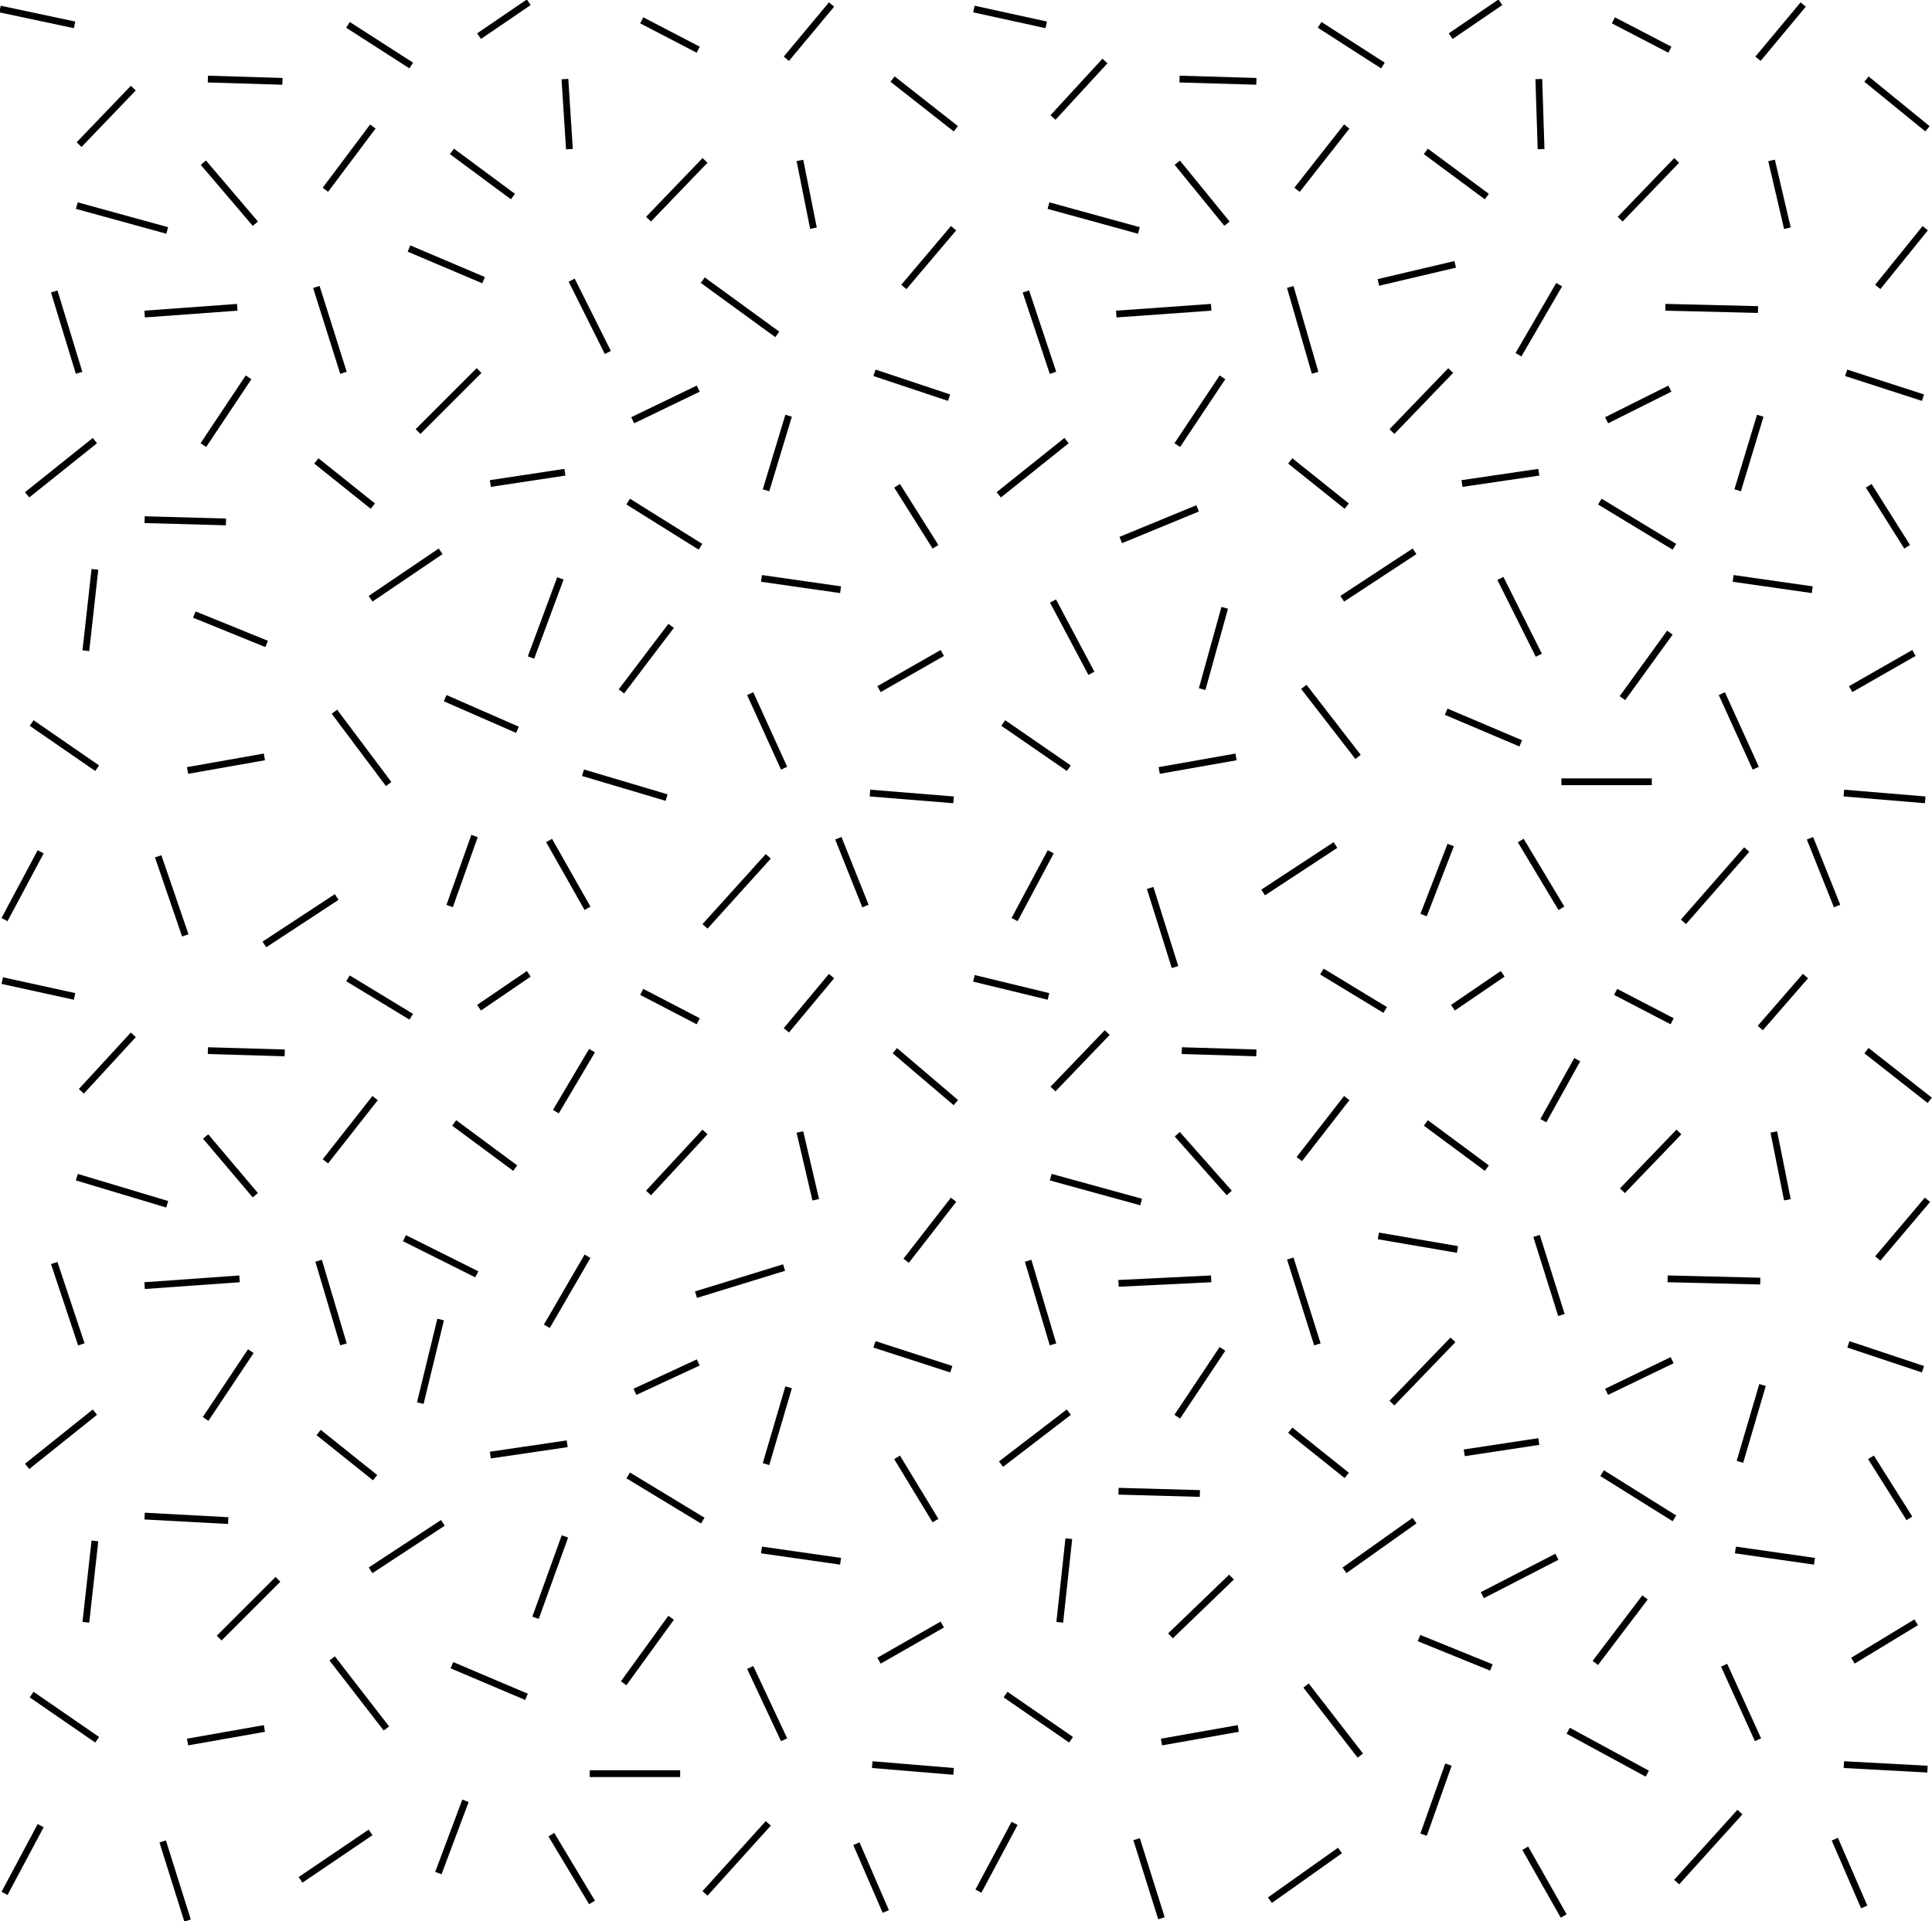
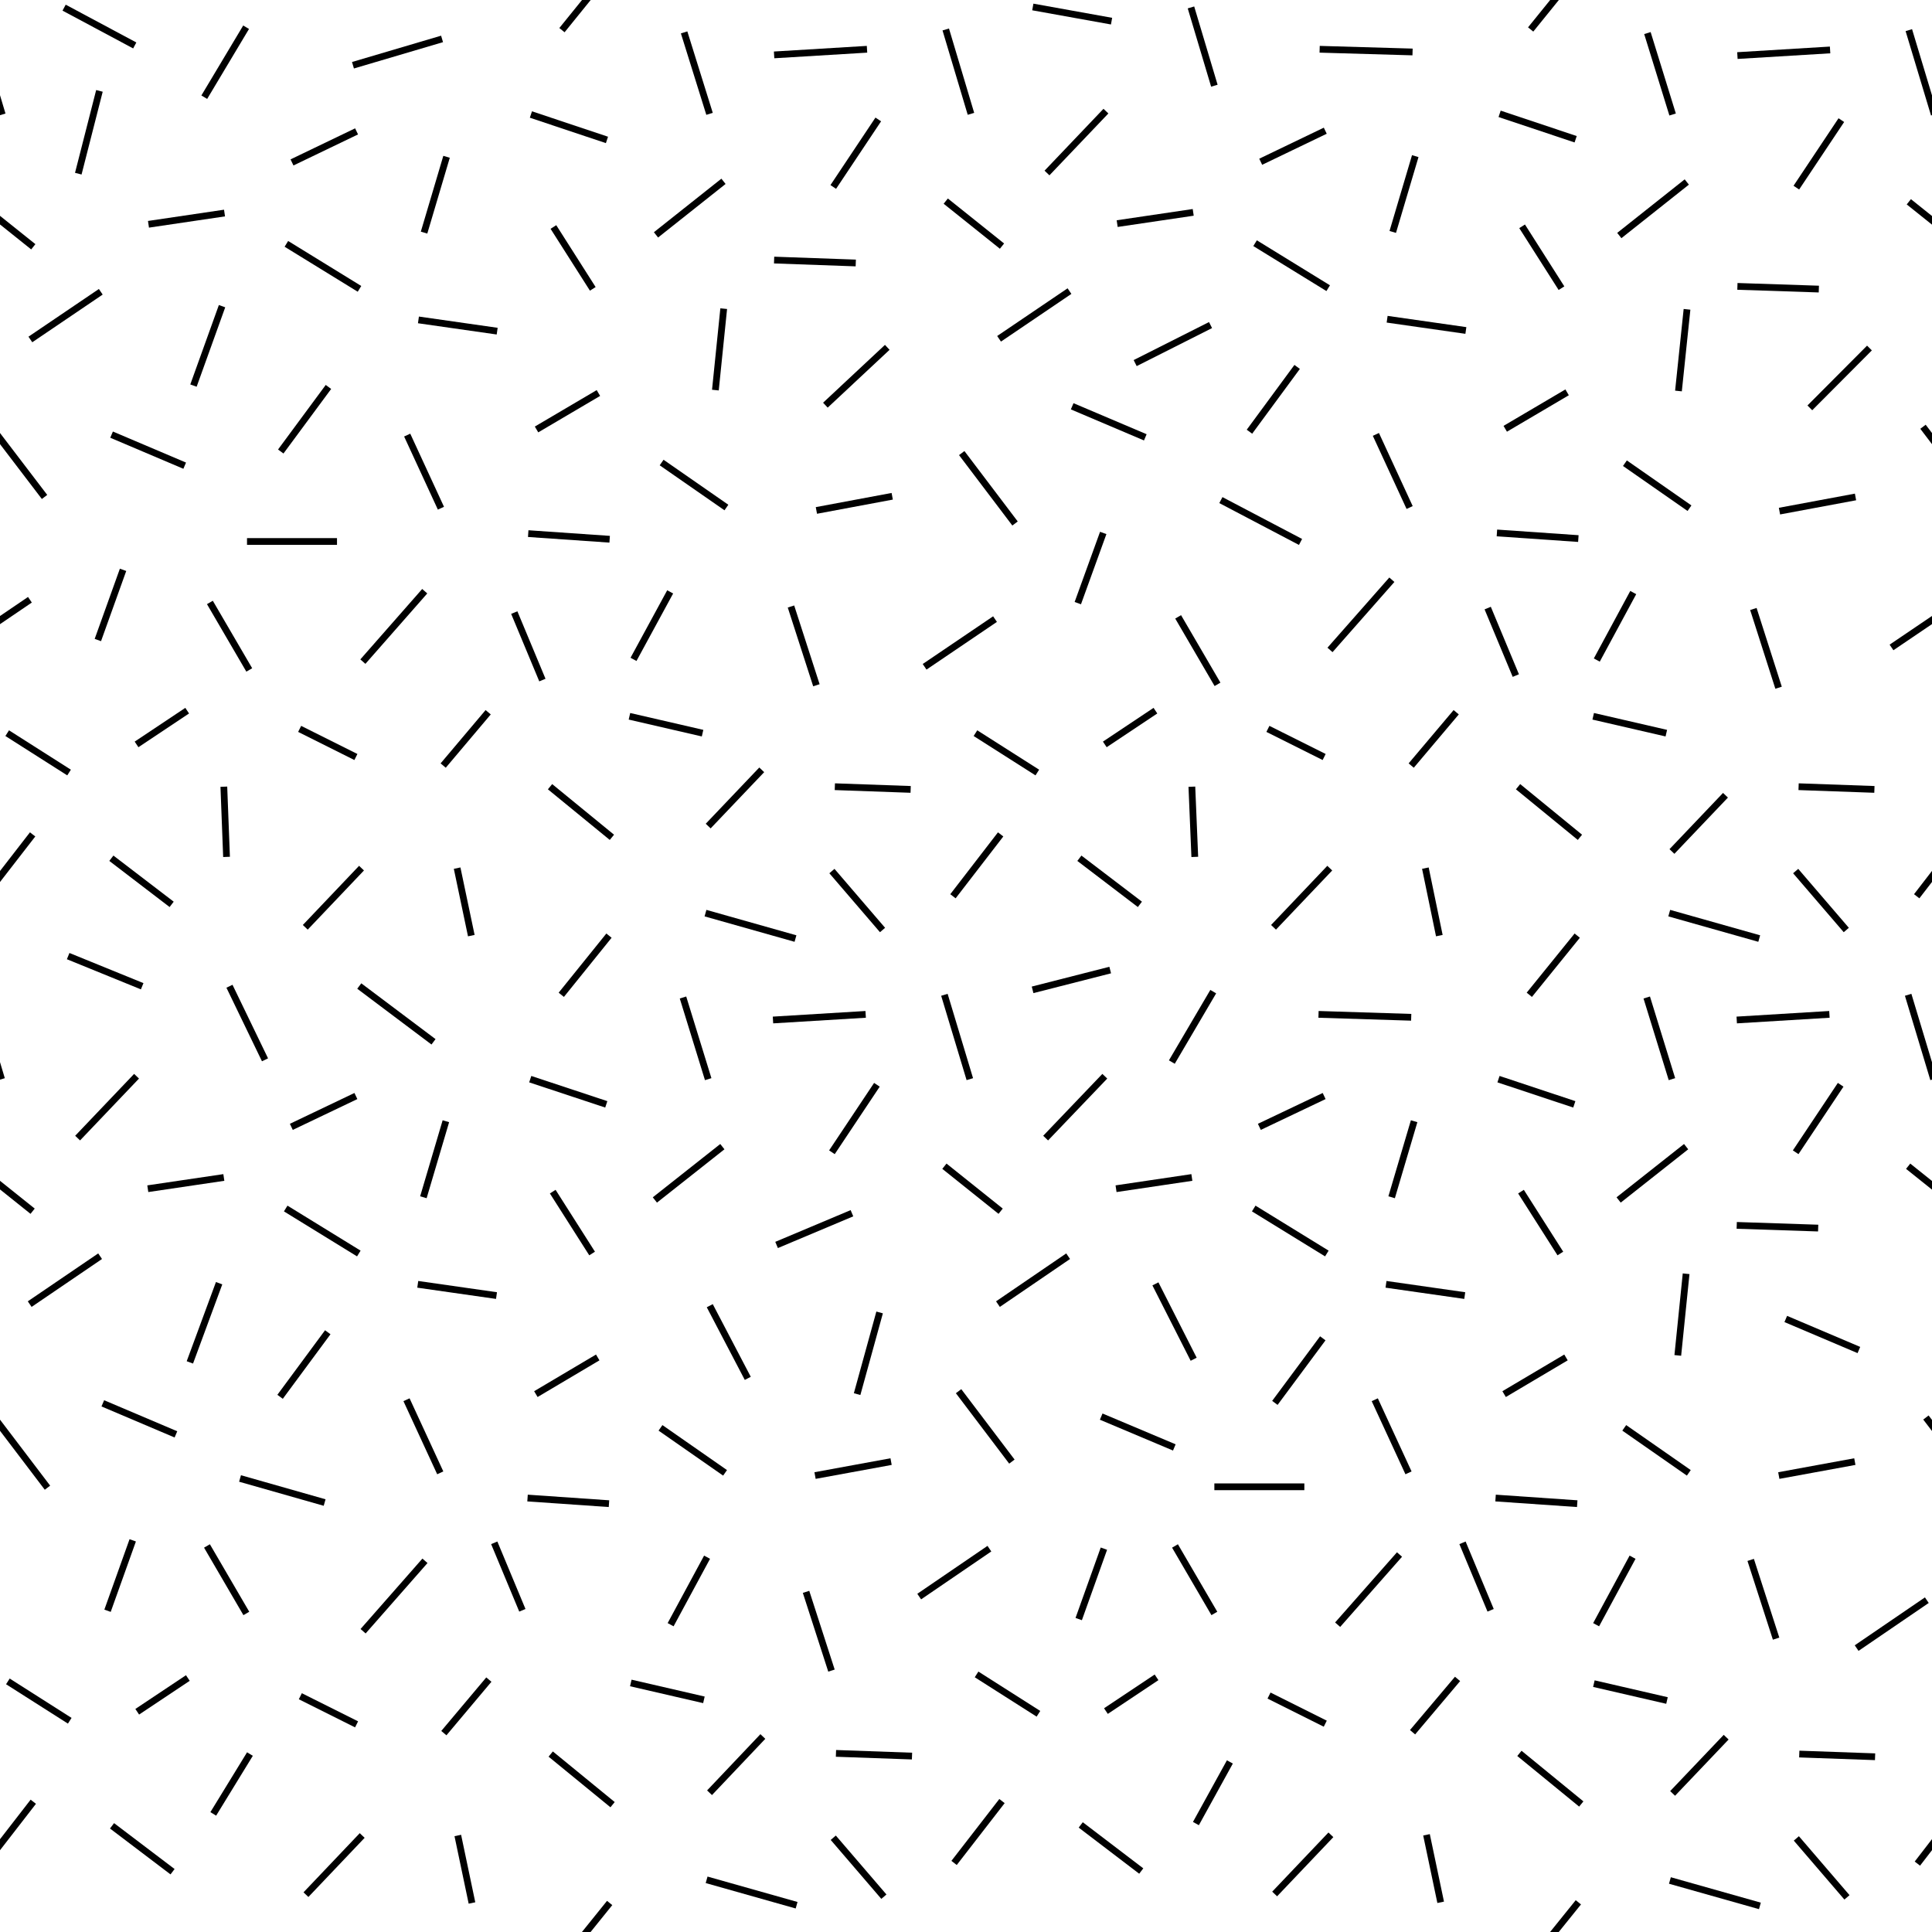
- <svg xmlns="http://www.w3.org/2000/svg" version="1.1" x="0px" y="0px" width="85.5px" height="85px" viewBox="0 0 85.5 85" style="enable-background:new 0 0 85.5 85;" xml:space="preserve">
-   <style type="text/css">
-     .st0{fill:none;stroke:#000000;stroke-width:0.3;}
- </style>
+ <svg xmlns="http://www.w3.org/2000/svg" id="Layer_1" data-name="Layer 1" width="85.88" height="85.88" viewBox="0 0 85.88 85.88">
  <defs>
- </defs>
-   <line class="st0" x1="9" y1="7.2" x2="11.3" y2="9.9" />
-   <line class="st0" x1="9.2" y1="3.5" x2="12.5" y2="3.6" />
-   <line class="st0" x1="20" y1="6.7" x2="22.7" y2="8.7" />
-   <line class="st0" x1="16.5" y1="5.6" x2="14.4" y2="8.4" />
-   <line class="st0" x1="18.2" y1="2.9" x2="15.4" y2="1.1" />
-   <line class="st0" x1="23.4" y1="0.1" x2="21.2" y2="1.6" />
-   <line class="st0" x1="25" y1="3.5" x2="25.2" y2="6.6" />
-   <line class="st0" x1="28.4" y1="0.9" x2="30.9" y2="2.2" />
-   <line class="st0" x1="34.8" y1="2.6" x2="36.8" y2="0.2" />
-   <line class="st0" x1="39.5" y1="3.5" x2="42.3" y2="5.7" />
-   <line class="st0" x1="35.4" y1="7.1" x2="36" y2="10.1" />
-   <line class="st0" x1="31.2" y1="7.1" x2="28.7" y2="9.7" />
-   <line class="st0" x1="42.2" y1="10.1" x2="40" y2="12.7" />
-   <line class="st0" x1="38.7" y1="16.5" x2="42" y2="17.6" />
-   <line class="st0" x1="34.4" y1="14.8" x2="31.1" y2="12.4" />
-   <line class="st0" x1="30.9" y1="17.2" x2="28" y2="18.6" />
-   <line class="st0" x1="34.9" y1="18.4" x2="33.9" y2="21.7" />
-   <line class="st0" x1="39.7" y1="21.5" x2="41.4" y2="24.2" />
-   <line class="st0" x1="41.7" y1="28.9" x2="38.9" y2="30.5" />
-   <line class="st0" x1="37.2" y1="26.1" x2="33.7" y2="25.6" />
-   <line class="st0" x1="38.5" y1="35.1" x2="42.2" y2="35.4" />
-   <line class="st0" x1="37.1" y1="37.1" x2="38.3" y2="40.1" />
-   <line class="st0" x1="5.9" y1="3.9" x2="3.5" y2="6.4" />
-   <line class="st0" x1="3.4" y1="9.1" x2="7.4" y2="10.2" />
-   <line class="st0" x1="2.4" y1="12.9" x2="3.5" y2="16.5" />
-   <path class="st0" d="M4.2,19.5" />
-   <line class="st0" x1="4.2" y1="19.5" x2="1.2" y2="21.9" />
-   <line class="st0" x1="4.2" y1="25.2" x2="3.8" y2="28.8" />
-   <line class="st0" x1="1.4" y1="32" x2="4.3" y2="34" />
-   <line class="st0" x1="1.8" y1="37.7" x2="0.2" y2="40.7" />
-   <line class="st0" x1="0" y1="0.4" x2="3.3" y2="1.1" />
-   <line class="st0" x1="8.2" y1="41.4" x2="7" y2="37.9" />
-   <line class="st0" x1="11.7" y1="41.8" x2="14.9" y2="39.7" />
-   <line class="st0" x1="8.3" y1="34.1" x2="11.7" y2="33.5" />
-   <line class="st0" x1="6.4" y1="23" x2="10" y2="23.1" />
-   <line class="st0" x1="10.5" y1="13.6" x2="6.4" y2="13.9" />
-   <line class="st0" x1="11" y1="16.7" x2="9" y2="19.7" />
-   <line class="st0" x1="14" y1="20.4" x2="16.5" y2="22.4" />
-   <line class="st0" x1="14" y1="12.7" x2="15.2" y2="16.5" />
-   <line class="st0" x1="25.8" y1="34.2" x2="29.5" y2="35.3" />
-   <line class="st0" x1="18.1" y1="11" x2="21.4" y2="12.4" />
-   <line class="st0" x1="25.3" y1="12.4" x2="26.9" y2="15.6" />
-   <line class="st0" x1="21.2" y1="16.4" x2="18.5" y2="19.1" />
-   <line class="st0" x1="21.7" y1="21.4" x2="25" y2="20.9" />
-   <line class="st0" x1="27.8" y1="22.2" x2="31" y2="24.2" />
-   <line class="st0" x1="29.7" y1="27.7" x2="27.5" y2="30.6" />
-   <line class="st0" x1="34.7" y1="34" x2="33.2" y2="30.7" />
-   <line class="st0" x1="31.2" y1="41" x2="34" y2="37.9" />
-   <line class="st0" x1="26" y1="40.2" x2="24.3" y2="37.2" />
-   <line class="st0" x1="19.9" y1="40.1" x2="21" y2="37" />
-   <line class="st0" x1="19.7" y1="30.9" x2="22.9" y2="32.3" />
-   <line class="st0" x1="23.5" y1="29.1" x2="24.8" y2="25.6" />
-   <line class="st0" x1="19.5" y1="24.4" x2="16.4" y2="26.5" />
-   <line class="st0" x1="14.8" y1="31.5" x2="17.2" y2="34.7" />
-   <line class="st0" x1="52.1" y1="7.2" x2="54.3" y2="9.9" />
-   <line class="st0" x1="52.2" y1="3.5" x2="55.6" y2="3.6" />
-   <line class="st0" x1="63.1" y1="6.7" x2="65.8" y2="8.7" />
-   <line class="st0" x1="59.6" y1="5.6" x2="57.4" y2="8.4" />
-   <line class="st0" x1="61.2" y1="2.9" x2="58.4" y2="1.1" />
-   <line class="st0" x1="66.4" y1="0.1" x2="64.2" y2="1.6" />
-   <line class="st0" x1="68.1" y1="3.5" x2="68.2" y2="6.6" />
-   <line class="st0" x1="71.4" y1="0.9" x2="73.9" y2="2.2" />
-   <line class="st0" x1="77.8" y1="2.6" x2="79.8" y2="0.2" />
-   <line class="st0" x1="82.6" y1="3.5" x2="85.3" y2="5.7" />
-   <line class="st0" x1="78.4" y1="7.1" x2="79.1" y2="10.1" />
-   <line class="st0" x1="74.2" y1="7.1" x2="71.7" y2="9.7" />
-   <line class="st0" x1="85.2" y1="10.1" x2="83.1" y2="12.7" />
-   <line class="st0" x1="81.7" y1="16.5" x2="85.1" y2="17.6" />
-   <line class="st0" x1="77.8" y1="13.7" x2="73.7" y2="13.6" />
-   <line class="st0" x1="73.9" y1="17.2" x2="71.1" y2="18.6" />
-   <line class="st0" x1="77.9" y1="18.4" x2="76.9" y2="21.7" />
-   <line class="st0" x1="82.7" y1="21.5" x2="84.4" y2="24.2" />
-   <line class="st0" x1="84.7" y1="28.9" x2="81.9" y2="30.5" />
-   <line class="st0" x1="80.2" y1="26.1" x2="76.7" y2="25.6" />
-   <line class="st0" x1="81.6" y1="35.1" x2="85.2" y2="35.4" />
-   <line class="st0" x1="80.1" y1="37.1" x2="81.3" y2="40.1" />
-   <line class="st0" x1="48.9" y1="2.7" x2="46.6" y2="5.2" />
-   <line class="st0" x1="46.4" y1="9.1" x2="50.4" y2="10.2" />
-   <line class="st0" x1="45.4" y1="12.9" x2="46.6" y2="16.5" />
-   <path class="st0" d="M47.2,19.5" />
-   <line class="st0" x1="47.2" y1="19.5" x2="44.2" y2="21.9" />
-   <line class="st0" x1="46.6" y1="26.6" x2="48.3" y2="29.8" />
-   <line class="st0" x1="44.4" y1="32" x2="47.3" y2="34" />
-   <line class="st0" x1="46.5" y1="37.7" x2="44.9" y2="40.7" />
-   <line class="st0" x1="43.1" y1="0.4" x2="46.3" y2="1.1" />
-   <line class="st0" x1="52" y1="42.8" x2="50.9" y2="39.3" />
-   <line class="st0" x1="55.9" y1="39.5" x2="59.1" y2="37.4" />
-   <line class="st0" x1="51.3" y1="34.1" x2="54.7" y2="33.5" />
-   <line class="st0" x1="54.2" y1="26.9" x2="53.2" y2="30.5" />
-   <line class="st0" x1="49.6" y1="23.9" x2="53" y2="22.5" />
-   <line class="st0" x1="53.6" y1="13.6" x2="49.4" y2="13.9" />
-   <line class="st0" x1="54.1" y1="16.7" x2="52.1" y2="19.7" />
-   <line class="st0" x1="57.1" y1="20.4" x2="59.6" y2="22.4" />
-   <line class="st0" x1="57.1" y1="12.7" x2="58.2" y2="16.5" />
-   <line class="st0" x1="61" y1="12.5" x2="64.4" y2="11.7" />
-   <line class="st0" x1="69" y1="12.6" x2="67.2" y2="15.7" />
-   <line class="st0" x1="64.2" y1="16.4" x2="61.6" y2="19.1" />
-   <line class="st0" x1="64.7" y1="21.4" x2="68.1" y2="20.9" />
-   <line class="st0" x1="70.8" y1="22.2" x2="74.1" y2="24.2" />
-   <line class="st0" x1="73.9" y1="28" x2="71.8" y2="30.9" />
-   <line class="st0" x1="77.7" y1="34" x2="76.2" y2="30.7" />
-   <line class="st0" x1="74.5" y1="40.8" x2="77.3" y2="37.6" />
-   <line class="st0" x1="73.1" y1="34.6" x2="69.1" y2="34.6" />
-   <line class="st0" x1="69.1" y1="40.2" x2="67.3" y2="37.2" />
-   <line class="st0" x1="63" y1="40.5" x2="64.2" y2="37.4" />
-   <line class="st0" x1="64" y1="31.5" x2="67.3" y2="32.9" />
-   <line class="st0" x1="8.6" y1="27.2" x2="11.8" y2="28.5" />
-   <line class="st0" x1="68.1" y1="29" x2="66.4" y2="25.6" />
-   <line class="st0" x1="62.6" y1="24.4" x2="59.4" y2="26.5" />
-   <line class="st0" x1="57.7" y1="30.4" x2="60.1" y2="33.5" />
-   <line class="st0" x1="9.1" y1="50.3" x2="11.3" y2="52.9" />
-   <line class="st0" x1="9.2" y1="46.5" x2="12.6" y2="46.6" />
-   <line class="st0" x1="20.1" y1="49.7" x2="22.8" y2="51.7" />
-   <line class="st0" x1="16.6" y1="48.6" x2="14.4" y2="51.4" />
-   <line class="st0" x1="18.2" y1="45" x2="15.4" y2="43.3" />
-   <line class="st0" x1="23.4" y1="43.1" x2="21.2" y2="44.6" />
-   <line class="st0" x1="26.2" y1="46.5" x2="24.6" y2="49.2" />
-   <line class="st0" x1="28.4" y1="43.9" x2="30.9" y2="45.2" />
-   <line class="st0" x1="34.8" y1="45.6" x2="36.8" y2="43.2" />
-   <line class="st0" x1="39.6" y1="46.5" x2="42.3" y2="48.8" />
-   <line class="st0" x1="35.4" y1="50.1" x2="36.1" y2="53.1" />
-   <line class="st0" x1="31.2" y1="50.1" x2="28.7" y2="52.8" />
-   <line class="st0" x1="42.2" y1="53.1" x2="40.1" y2="55.8" />
-   <line class="st0" x1="38.7" y1="59.5" x2="42.1" y2="60.6" />
-   <line class="st0" x1="34.7" y1="56.1" x2="30.8" y2="57.3" />
-   <line class="st0" x1="30.9" y1="60.3" x2="28.1" y2="61.6" />
-   <line class="st0" x1="34.9" y1="61.4" x2="33.9" y2="64.8" />
-   <line class="st0" x1="39.7" y1="64.5" x2="41.4" y2="67.3" />
-   <line class="st0" x1="41.7" y1="71.9" x2="38.9" y2="73.5" />
-   <line class="st0" x1="37.2" y1="69.1" x2="33.7" y2="68.6" />
-   <line class="st0" x1="38.6" y1="78.1" x2="42.2" y2="78.4" />
-   <line class="st0" x1="37.9" y1="81.6" x2="39.2" y2="84.6" />
-   <line class="st0" x1="5.9" y1="45.8" x2="3.6" y2="48.3" />
-   <line class="st0" x1="3.4" y1="52.1" x2="7.4" y2="53.3" />
-   <line class="st0" x1="2.4" y1="55.9" x2="3.6" y2="59.5" />
-   <path class="st0" d="M4.2,62.5" />
-   <line class="st0" x1="4.2" y1="62.5" x2="1.2" y2="64.9" />
-   <line class="st0" x1="4.2" y1="68.2" x2="3.8" y2="71.8" />
-   <line class="st0" x1="1.4" y1="75" x2="4.3" y2="77" />
-   <line class="st0" x1="1.8" y1="80.8" x2="0.2" y2="83.8" />
-   <line class="st0" x1="0.1" y1="43.4" x2="3.3" y2="44.1" />
-   <line class="st0" x1="8.3" y1="85" x2="7.2" y2="81.5" />
-   <line class="st0" x1="13.3" y1="83.2" x2="16.4" y2="81.1" />
-   <line class="st0" x1="8.3" y1="77.1" x2="11.7" y2="76.5" />
-   <line class="st0" x1="12.3" y1="69.9" x2="9.7" y2="72.5" />
-   <line class="st0" x1="6.4" y1="67.1" x2="10.1" y2="67.3" />
-   <line class="st0" x1="10.6" y1="56.6" x2="6.4" y2="56.9" />
-   <line class="st0" x1="11.1" y1="59.8" x2="9.1" y2="62.8" />
-   <line class="st0" x1="14.1" y1="63.4" x2="16.6" y2="65.4" />
-   <line class="st0" x1="14.1" y1="55.8" x2="15.2" y2="59.5" />
-   <line class="st0" x1="17.9" y1="54.8" x2="21.1" y2="56.4" />
-   <line class="st0" x1="26" y1="55.6" x2="24.2" y2="58.7" />
-   <line class="st0" x1="19.5" y1="58.4" x2="18.6" y2="62.1" />
-   <line class="st0" x1="21.7" y1="64.4" x2="25.1" y2="63.9" />
-   <line class="st0" x1="27.8" y1="65.3" x2="31.1" y2="67.3" />
-   <line class="st0" x1="29.7" y1="71.6" x2="27.6" y2="74.5" />
-   <line class="st0" x1="34.7" y1="77" x2="33.2" y2="73.8" />
-   <line class="st0" x1="31.2" y1="83.8" x2="34" y2="80.7" />
-   <line class="st0" x1="30.1" y1="78.5" x2="26.1" y2="78.5" />
-   <line class="st0" x1="26.2" y1="84.2" x2="24.4" y2="81.2" />
-   <line class="st0" x1="19.4" y1="82.9" x2="20.6" y2="79.7" />
-   <line class="st0" x1="20" y1="73.7" x2="23.3" y2="75.1" />
-   <line class="st0" x1="23.7" y1="71.6" x2="25" y2="68" />
-   <line class="st0" x1="19.6" y1="67.4" x2="16.4" y2="69.5" />
-   <line class="st0" x1="14.7" y1="73.4" x2="17.1" y2="76.5" />
-   <line class="st0" x1="52.1" y1="50.2" x2="54.4" y2="52.8" />
-   <line class="st0" x1="52.3" y1="46.5" x2="55.6" y2="46.6" />
-   <line class="st0" x1="63.1" y1="49.7" x2="65.8" y2="51.7" />
-   <line class="st0" x1="59.6" y1="48.6" x2="57.5" y2="51.3" />
-   <line class="st0" x1="61.3" y1="44.7" x2="58.5" y2="43" />
-   <line class="st0" x1="66.5" y1="43.1" x2="64.3" y2="44.6" />
-   <line class="st0" x1="69.8" y1="46.9" x2="68.3" y2="49.6" />
-   <line class="st0" x1="71.5" y1="43.9" x2="74" y2="45.2" />
-   <line class="st0" x1="77.9" y1="45.5" x2="79.9" y2="43.2" />
-   <line class="st0" x1="82.6" y1="46.5" x2="85.4" y2="48.7" />
-   <line class="st0" x1="78.5" y1="50.1" x2="79.1" y2="53.1" />
-   <line class="st0" x1="74.3" y1="50.1" x2="71.8" y2="52.7" />
-   <line class="st0" x1="85.3" y1="53.1" x2="83.1" y2="55.7" />
-   <line class="st0" x1="81.8" y1="59.5" x2="85.1" y2="60.6" />
-   <line class="st0" x1="77.9" y1="56.7" x2="73.8" y2="56.6" />
-   <line class="st0" x1="74" y1="60.2" x2="71.1" y2="61.6" />
-   <line class="st0" x1="78" y1="61.3" x2="77" y2="64.7" />
-   <line class="st0" x1="82.8" y1="64.5" x2="84.5" y2="67.2" />
-   <line class="st0" x1="84.8" y1="71.8" x2="82" y2="73.5" />
-   <line class="st0" x1="80.3" y1="69.1" x2="76.8" y2="68.6" />
-   <line class="st0" x1="81.6" y1="78.1" x2="85.3" y2="78.3" />
-   <line class="st0" x1="81.2" y1="81.4" x2="82.5" y2="84.4" />
-   <line class="st0" x1="49" y1="45.7" x2="46.6" y2="48.2" />
-   <line class="st0" x1="46.5" y1="52.1" x2="50.5" y2="53.2" />
-   <line class="st0" x1="45.5" y1="55.8" x2="46.6" y2="59.5" />
-   <path class="st0" d="M47.3,62.5" />
-   <line class="st0" x1="47.3" y1="62.5" x2="44.3" y2="64.8" />
-   <line class="st0" x1="47.3" y1="68.1" x2="46.9" y2="71.8" />
-   <line class="st0" x1="44.5" y1="75" x2="47.4" y2="77" />
-   <line class="st0" x1="44.9" y1="80.7" x2="43.3" y2="83.7" />
-   <line class="st0" x1="43.1" y1="43.3" x2="46.4" y2="44.1" />
-   <line class="st0" x1="51.4" y1="84.9" x2="50.3" y2="81.4" />
-   <line class="st0" x1="56.2" y1="84.1" x2="59.3" y2="81.9" />
-   <line class="st0" x1="51.4" y1="77.1" x2="54.8" y2="76.5" />
-   <line class="st0" x1="54.5" y1="69.8" x2="51.8" y2="72.4" />
-   <line class="st0" x1="49.5" y1="66" x2="53.1" y2="66.1" />
-   <line class="st0" x1="53.6" y1="56.6" x2="49.5" y2="56.8" />
-   <line class="st0" x1="54.1" y1="59.7" x2="52.1" y2="62.7" />
-   <line class="st0" x1="57.1" y1="63.3" x2="59.6" y2="65.3" />
-   <line class="st0" x1="57.1" y1="55.7" x2="58.3" y2="59.5" />
-   <line class="st0" x1="61" y1="54.7" x2="64.5" y2="55.3" />
-   <line class="st0" x1="68" y1="54.7" x2="69.1" y2="58.2" />
-   <line class="st0" x1="64.3" y1="59.3" x2="61.6" y2="62.1" />
-   <line class="st0" x1="64.8" y1="64.3" x2="68.1" y2="63.8" />
-   <line class="st0" x1="70.9" y1="65.2" x2="74.1" y2="67.2" />
-   <line class="st0" x1="72.8" y1="70.7" x2="70.6" y2="73.6" />
-   <line class="st0" x1="77.8" y1="77" x2="76.3" y2="73.7" />
-   <line class="st0" x1="74.2" y1="83.3" x2="77" y2="80.2" />
-   <line class="st0" x1="72.9" y1="78.5" x2="69.4" y2="76.6" />
-   <line class="st0" x1="69.2" y1="84.8" x2="67.5" y2="81.8" />
-   <line class="st0" x1="63" y1="81.2" x2="64.1" y2="78.1" />
-   <line class="st0" x1="62.8" y1="72.5" x2="66" y2="73.8" />
-   <line class="st0" x1="65.6" y1="70.6" x2="68.9" y2="68.9" />
-   <line class="st0" x1="62.6" y1="67.3" x2="59.5" y2="69.5" />
-   <line class="st0" x1="57.8" y1="74.6" x2="60.2" y2="77.7" />
+     <style>.cls-1,.cls-2{fill:none;}.cls-2{stroke:#000;stroke-width:0.3px;}</style>
+   </defs>
+   <rect class="cls-1" x="70.45" y="-55.13" width="85.88" height="85.88" />
+   <line class="cls-2" x1="73.23" y1="1.47" x2="74.35" y2="5.09" />
+   <line class="cls-2" x1="74.98" y1="8.09" x2="71.98" y2="10.47" />
+   <line class="cls-2" x1="74.99" y1="13.75" x2="74.61" y2="17.38" />
+   <line class="cls-2" x1="72.23" y1="20.59" x2="75.1" y2="22.59" />
+   <line class="cls-2" x1="72.6" y1="26.34" x2="70.98" y2="29.34" />
+   <line class="cls-2" x1="79.06" y1="30.57" x2="77.94" y2="27.07" />
+   <line class="cls-2" x1="84.08" y1="28.78" x2="87.21" y2="26.66" />
+   <line class="cls-2" x1="79.1" y1="22.72" x2="82.48" y2="22.09" />
+   <line class="cls-2" x1="83.1" y1="15.47" x2="80.45" y2="18.13" />
+   <line class="cls-2" x1="77.23" y1="12.73" x2="80.85" y2="12.85" />
+   <line class="cls-2" x1="81.35" y1="2.22" x2="77.23" y2="2.47" />
+   <line class="cls-2" x1="81.85" y1="5.34" x2="79.85" y2="8.34" />
+   <line class="cls-2" x1="84.85" y1="8.97" x2="87.35" y2="10.97" />
+   <line class="cls-2" x1="84.85" y1="1.34" x2="85.98" y2="5.09" />
+   <line class="cls-2" x1="85.48" y1="18.97" x2="87.85" y2="22.09" />
+   <rect class="cls-1" x="70.45" y="30.75" width="85.88" height="85.88" />
+   <line class="cls-2" x1="79.82" y1="38.72" x2="82.07" y2="41.34" />
+   <line class="cls-2" x1="79.95" y1="34.97" x2="83.32" y2="35.09" />
+   <line class="cls-2" x1="87.32" y1="37.09" x2="85.2" y2="39.84" />
+   <line class="cls-2" x1="76.7" y1="35.35" x2="74.32" y2="37.85" />
+   <line class="cls-2" x1="74.2" y1="40.59" x2="78.2" y2="41.72" />
+   <line class="cls-2" x1="73.2" y1="44.34" x2="74.32" y2="47.97" />
+   <line class="cls-2" x1="74.95" y1="50.97" x2="71.95" y2="53.34" />
+   <line class="cls-2" x1="74.95" y1="56.62" x2="74.58" y2="60.25" />
+   <line class="cls-2" x1="72.2" y1="63.47" x2="75.07" y2="65.47" />
+   <line class="cls-2" x1="72.57" y1="69.22" x2="70.95" y2="72.22" />
+   <line class="cls-2" x1="70.82" y1="31.84" x2="74.07" y2="32.59" />
+   <line class="cls-2" x1="78.95" y1="72.84" x2="77.82" y2="69.34" />
+   <line class="cls-2" x1="82.53" y1="73.26" x2="85.65" y2="71.13" />
+   <line class="cls-2" x1="79.07" y1="65.59" x2="82.45" y2="64.97" />
+   <line class="cls-2" x1="77.2" y1="54.47" x2="80.82" y2="54.59" />
+   <line class="cls-2" x1="81.32" y1="45.09" x2="77.2" y2="45.34" />
+   <line class="cls-2" x1="81.82" y1="48.22" x2="79.82" y2="51.22" />
+   <line class="cls-2" x1="84.82" y1="51.84" x2="87.32" y2="53.84" />
+   <line class="cls-2" x1="84.82" y1="44.22" x2="85.95" y2="47.97" />
+   <line class="cls-2" x1="85.61" y1="63.01" x2="87.99" y2="66.13" />
+   <line class="cls-2" x1="79.38" y1="58.63" x2="82.63" y2="60.01" />
+   <line class="cls-2" x1="79.85" y1="81.72" x2="82.1" y2="84.34" />
+   <line class="cls-2" x1="79.98" y1="77.97" x2="83.35" y2="78.09" />
+   <line class="cls-2" x1="87.35" y1="80.09" x2="85.23" y2="82.84" />
+   <line class="cls-2" x1="76.73" y1="77.22" x2="74.35" y2="79.72" />
+   <line class="cls-2" x1="74.23" y1="83.59" x2="78.23" y2="84.72" />
+   <line class="cls-2" x1="70.85" y1="74.84" x2="74.1" y2="75.59" />
+   <rect class="cls-1" x="-15.43" y="-55.13" width="85.88" height="85.88" />
+   <line class="cls-2" x1="27.1" y1="-1.28" x2="24.98" y2="1.34" />
+   <line class="cls-2" x1="23.6" y1="5.09" x2="26.98" y2="6.22" />
+   <line class="cls-2" x1="19.65" y1="1.73" x2="15.69" y2="2.9" />
+   <line class="cls-2" x1="15.85" y1="5.84" x2="12.98" y2="7.22" />
+   <line class="cls-2" x1="19.85" y1="6.97" x2="18.85" y2="10.34" />
+   <line class="cls-2" x1="24.6" y1="10.09" x2="26.35" y2="12.84" />
+   <line class="cls-2" x1="26.6" y1="17.47" x2="23.85" y2="19.09" />
+   <line class="cls-2" x1="22.1" y1="14.72" x2="18.6" y2="14.22" />
+   <line class="cls-2" x1="23.48" y1="23.72" x2="27.1" y2="23.97" />
+   <line class="cls-2" x1="22.86" y1="27.23" x2="24.11" y2="30.23" />
+   <line class="cls-2" x1="-1.79" y1="28.78" x2="1.33" y2="26.66" />
+   <line class="cls-2" x1="-1.02" y1="8.97" x2="1.48" y2="10.97" />
+   <line class="cls-2" x1="-1.02" y1="1.34" x2="0.1" y2="5.09" />
+   <line class="cls-2" x1="2.85" y1="0.34" x2="5.99" y2="2.02" />
+   <line class="cls-2" x1="10.94" y1="1.21" x2="9.08" y2="4.32" />
+   <line class="cls-2" x1="4.42" y1="4.04" x2="3.48" y2="7.72" />
+   <line class="cls-2" x1="6.6" y1="9.97" x2="9.98" y2="9.47" />
+   <line class="cls-2" x1="12.73" y1="10.84" x2="15.98" y2="12.84" />
+   <line class="cls-2" x1="14.6" y1="17.2" x2="12.48" y2="20.07" />
+   <line class="cls-2" x1="19.6" y1="22.59" x2="18.1" y2="19.34" />
+   <line class="cls-2" x1="16.13" y1="29.41" x2="18.88" y2="26.28" />
+   <line class="cls-2" x1="14.98" y1="24.07" x2="10.98" y2="24.07" />
+   <line class="cls-2" x1="11.08" y1="29.78" x2="9.33" y2="26.78" />
+   <line class="cls-2" x1="4.35" y1="28.45" x2="5.47" y2="25.33" />
+   <line class="cls-2" x1="4.96" y1="19.32" x2="8.21" y2="20.7" />
+   <line class="cls-2" x1="8.6" y1="17.14" x2="9.87" y2="13.61" />
+   <line class="cls-2" x1="4.48" y1="12.97" x2="1.35" y2="15.09" />
+   <line class="cls-2" x1="-0.4" y1="18.97" x2="1.98" y2="22.09" />
+   <line class="cls-2" x1="70.16" y1="-1.31" x2="68.04" y2="1.31" />
+   <line class="cls-2" x1="66.66" y1="5.06" x2="70.04" y2="6.19" />
+   <line class="cls-2" x1="62.79" y1="2.31" x2="58.66" y2="2.19" />
+   <line class="cls-2" x1="58.91" y1="5.81" x2="56.04" y2="7.19" />
+   <line class="cls-2" x1="62.91" y1="6.94" x2="61.91" y2="10.31" />
+   <line class="cls-2" x1="67.66" y1="10.06" x2="69.41" y2="12.81" />
+   <line class="cls-2" x1="69.66" y1="17.44" x2="66.91" y2="19.06" />
+   <line class="cls-2" x1="65.16" y1="14.69" x2="61.66" y2="14.19" />
+   <line class="cls-2" x1="66.54" y1="23.69" x2="70.16" y2="23.94" />
+   <line class="cls-2" x1="66.13" y1="27.03" x2="67.38" y2="30.03" />
+   <line class="cls-2" x1="30.41" y1="1.44" x2="31.54" y2="5.06" />
+   <line class="cls-2" x1="32.16" y1="8.06" x2="29.16" y2="10.44" />
+   <line class="cls-2" x1="32.17" y1="13.72" x2="31.8" y2="17.34" />
+   <line class="cls-2" x1="29.41" y1="20.56" x2="32.29" y2="22.56" />
+   <line class="cls-2" x1="29.79" y1="26.31" x2="28.16" y2="29.31" />
+   <line class="cls-2" x1="36.29" y1="30.46" x2="35.16" y2="26.96" />
+   <line class="cls-2" x1="41.1" y1="29.64" x2="44.23" y2="27.52" />
+   <line class="cls-2" x1="36.29" y1="22.69" x2="39.66" y2="22.06" />
+   <line class="cls-2" x1="39.44" y1="15.44" x2="36.69" y2="18.01" />
+   <line class="cls-2" x1="34.41" y1="11.56" x2="38.04" y2="11.69" />
+   <line class="cls-2" x1="38.54" y1="2.19" x2="34.41" y2="2.44" />
+   <line class="cls-2" x1="39.04" y1="5.31" x2="37.04" y2="8.31" />
+   <line class="cls-2" x1="42.04" y1="8.94" x2="44.54" y2="10.94" />
+   <line class="cls-2" x1="42.04" y1="1.31" x2="43.16" y2="5.06" />
+   <line class="cls-2" x1="45.91" y1="0.31" x2="49.41" y2="0.94" />
+   <line class="cls-2" x1="52.94" y1="0.33" x2="53.98" y2="3.81" />
+   <line class="cls-2" x1="49.16" y1="4.94" x2="46.54" y2="7.69" />
+   <line class="cls-2" x1="49.66" y1="9.94" x2="53.04" y2="9.44" />
+   <line class="cls-2" x1="55.79" y1="10.81" x2="59.04" y2="12.81" />
+   <line class="cls-2" x1="57.66" y1="16.31" x2="55.54" y2="19.19" />
+   <line class="cls-2" x1="62.66" y1="22.56" x2="61.16" y2="19.31" />
+   <line class="cls-2" x1="59.12" y1="28.89" x2="61.87" y2="25.77" />
+   <line class="cls-2" x1="57.81" y1="24.09" x2="54.27" y2="22.23" />
+   <line class="cls-2" x1="54.12" y1="30.42" x2="52.37" y2="27.42" />
+   <line class="cls-2" x1="47.91" y1="26.81" x2="49.04" y2="23.69" />
+   <line class="cls-2" x1="47.66" y1="18.06" x2="50.91" y2="19.44" />
+   <line class="cls-2" x1="50.46" y1="16.14" x2="53.81" y2="14.45" />
+   <line class="cls-2" x1="47.54" y1="12.94" x2="44.41" y2="15.06" />
+   <line class="cls-2" x1="42.75" y1="20.14" x2="45.12" y2="23.27" />
+   <rect class="cls-1" x="-15.43" y="30.75" width="85.88" height="85.88" />
+   <line class="cls-2" x1="4.95" y1="38.15" x2="7.63" y2="40.2" />
+   <line class="cls-2" x1="1.45" y1="37.09" x2="-0.68" y2="39.84" />
+   <line class="cls-2" x1="3.07" y1="34.34" x2="0.32" y2="32.59" />
+   <line class="cls-2" x1="8.32" y1="31.59" x2="6.07" y2="33.09" />
+   <line class="cls-2" x1="9.95" y1="34.97" x2="10.07" y2="38.09" />
+   <line class="cls-2" x1="13.32" y1="32.4" x2="15.82" y2="33.65" />
+   <line class="cls-2" x1="19.7" y1="34.03" x2="21.7" y2="31.66" />
+   <line class="cls-2" x1="24.45" y1="34.97" x2="27.2" y2="37.22" />
+   <line class="cls-2" x1="20.32" y1="38.59" x2="20.95" y2="41.59" />
+   <line class="cls-2" x1="16.07" y1="38.59" x2="13.57" y2="41.22" />
+   <line class="cls-2" x1="27.07" y1="41.59" x2="24.95" y2="44.22" />
+   <line class="cls-2" x1="23.57" y1="47.97" x2="26.95" y2="49.09" />
+   <line class="cls-2" x1="19.27" y1="46.31" x2="15.97" y2="43.83" />
+   <line class="cls-2" x1="15.82" y1="48.72" x2="12.95" y2="50.09" />
+   <line class="cls-2" x1="19.82" y1="49.84" x2="18.82" y2="53.22" />
+   <line class="cls-2" x1="24.57" y1="52.97" x2="26.32" y2="55.72" />
+   <line class="cls-2" x1="26.57" y1="60.34" x2="23.82" y2="61.97" />
+   <line class="cls-2" x1="22.07" y1="57.59" x2="18.57" y2="57.09" />
+   <line class="cls-2" x1="23.45" y1="66.59" x2="27.07" y2="66.84" />
+   <line class="cls-2" x1="21.97" y1="68.58" x2="23.22" y2="71.58" />
+   <line class="cls-2" x1="-1.05" y1="51.84" x2="1.45" y2="53.84" />
+   <line class="cls-2" x1="-1.05" y1="44.22" x2="0.07" y2="47.97" />
+   <line class="cls-2" x1="10.67" y1="65.72" x2="14.43" y2="66.79" />
+   <line class="cls-2" x1="3.03" y1="42.5" x2="6.32" y2="43.84" />
+   <line class="cls-2" x1="10.2" y1="43.84" x2="11.78" y2="47.11" />
+   <line class="cls-2" x1="6.07" y1="47.84" x2="3.45" y2="50.59" />
+   <line class="cls-2" x1="6.57" y1="52.84" x2="9.95" y2="52.34" />
+   <line class="cls-2" x1="12.7" y1="53.72" x2="15.95" y2="55.72" />
+   <line class="cls-2" x1="14.57" y1="59.22" x2="12.45" y2="62.09" />
+   <line class="cls-2" x1="19.57" y1="65.47" x2="18.07" y2="62.22" />
+   <line class="cls-2" x1="16.14" y1="72.51" x2="18.89" y2="69.38" />
+   <line class="cls-2" x1="10.95" y1="71.72" x2="9.2" y2="68.72" />
+   <line class="cls-2" x1="4.78" y1="71.6" x2="5.9" y2="68.47" />
+   <line class="cls-2" x1="4.57" y1="62.38" x2="7.82" y2="63.76" />
+   <line class="cls-2" x1="8.44" y1="60.56" x2="9.74" y2="57.04" />
+   <line class="cls-2" x1="4.45" y1="55.84" x2="1.32" y2="57.97" />
+   <line class="cls-2" x1="-0.26" y1="63.01" x2="2.11" y2="66.13" />
+   <line class="cls-2" x1="36.98" y1="38.72" x2="39.23" y2="41.34" />
+   <line class="cls-2" x1="37.11" y1="34.97" x2="40.48" y2="35.09" />
+   <line class="cls-2" x1="47.98" y1="38.15" x2="50.67" y2="40.2" />
+   <line class="cls-2" x1="44.48" y1="37.09" x2="42.36" y2="39.84" />
+   <line class="cls-2" x1="46.11" y1="34.34" x2="43.36" y2="32.59" />
+   <line class="cls-2" x1="51.36" y1="31.59" x2="49.11" y2="33.09" />
+   <line class="cls-2" x1="52.98" y1="34.97" x2="53.11" y2="38.09" />
+   <line class="cls-2" x1="56.36" y1="32.4" x2="58.86" y2="33.65" />
+   <line class="cls-2" x1="62.73" y1="34.03" x2="64.73" y2="31.66" />
+   <line class="cls-2" x1="67.48" y1="34.97" x2="70.23" y2="37.22" />
+   <line class="cls-2" x1="63.36" y1="38.59" x2="63.98" y2="41.59" />
+   <line class="cls-2" x1="59.11" y1="38.59" x2="56.61" y2="41.22" />
+   <line class="cls-2" x1="70.11" y1="41.59" x2="67.98" y2="44.22" />
+   <line class="cls-2" x1="66.61" y1="47.97" x2="69.98" y2="49.09" />
+   <line class="cls-2" x1="62.73" y1="45.22" x2="58.61" y2="45.09" />
+   <line class="cls-2" x1="58.86" y1="48.72" x2="55.98" y2="50.09" />
+   <line class="cls-2" x1="62.86" y1="49.84" x2="61.86" y2="53.22" />
+   <line class="cls-2" x1="67.61" y1="52.97" x2="69.36" y2="55.72" />
+   <line class="cls-2" x1="69.61" y1="60.34" x2="66.86" y2="61.97" />
+   <line class="cls-2" x1="65.11" y1="57.59" x2="61.61" y2="57.09" />
+   <line class="cls-2" x1="66.48" y1="66.59" x2="70.11" y2="66.84" />
+   <line class="cls-2" x1="65.01" y1="68.58" x2="66.26" y2="71.58" />
+   <line class="cls-2" x1="33.86" y1="34.22" x2="31.48" y2="36.72" />
+   <line class="cls-2" x1="31.36" y1="40.59" x2="35.36" y2="41.72" />
+   <line class="cls-2" x1="30.36" y1="44.34" x2="31.48" y2="47.97" />
+   <line class="cls-2" x1="32.11" y1="50.97" x2="29.11" y2="53.34" />
+   <line class="cls-2" x1="31.55" y1="58.04" x2="33.24" y2="61.27" />
+   <line class="cls-2" x1="29.36" y1="63.47" x2="32.23" y2="65.47" />
+   <line class="cls-2" x1="31.43" y1="69.22" x2="29.81" y2="72.22" />
+   <line class="cls-2" x1="27.98" y1="31.84" x2="31.23" y2="32.59" />
+   <line class="cls-2" x1="36.96" y1="74.26" x2="35.83" y2="70.76" />
+   <line class="cls-2" x1="40.86" y1="70.97" x2="43.98" y2="68.84" />
+   <line class="cls-2" x1="36.23" y1="65.59" x2="39.61" y2="64.97" />
+   <line class="cls-2" x1="39.1" y1="58.34" x2="38.1" y2="61.97" />
+   <line class="cls-2" x1="34.52" y1="55.34" x2="37.87" y2="53.93" />
+   <line class="cls-2" x1="38.48" y1="45.09" x2="34.36" y2="45.34" />
+   <line class="cls-2" x1="38.98" y1="48.22" x2="36.98" y2="51.22" />
+   <line class="cls-2" x1="41.98" y1="51.84" x2="44.48" y2="53.84" />
+   <line class="cls-2" x1="41.98" y1="44.22" x2="43.11" y2="47.97" />
+   <line class="cls-2" x1="45.9" y1="44" x2="49.35" y2="43.12" />
+   <line class="cls-2" x1="53.93" y1="44.08" x2="52.09" y2="47.21" />
+   <line class="cls-2" x1="49.11" y1="47.84" x2="46.48" y2="50.59" />
+   <line class="cls-2" x1="49.61" y1="52.84" x2="52.98" y2="52.34" />
+   <line class="cls-2" x1="55.73" y1="53.72" x2="58.98" y2="55.72" />
+   <line class="cls-2" x1="58.8" y1="59.49" x2="56.67" y2="62.36" />
+   <line class="cls-2" x1="62.61" y1="65.47" x2="61.11" y2="62.22" />
+   <line class="cls-2" x1="59.46" y1="72.22" x2="62.21" y2="69.1" />
+   <line class="cls-2" x1="57.98" y1="66.09" x2="53.98" y2="66.09" />
+   <line class="cls-2" x1="53.98" y1="71.72" x2="52.23" y2="68.72" />
+   <line class="cls-2" x1="47.95" y1="71.97" x2="49.07" y2="68.84" />
+   <line class="cls-2" x1="48.95" y1="62.97" x2="52.2" y2="64.34" />
+   <line class="cls-2" x1="53.06" y1="60.42" x2="51.36" y2="57.07" />
+   <line class="cls-2" x1="47.48" y1="55.84" x2="44.36" y2="57.97" />
+   <line class="cls-2" x1="42.61" y1="61.84" x2="44.98" y2="64.97" />
+   <line class="cls-2" x1="4.98" y1="81.16" x2="7.67" y2="83.2" />
+   <line class="cls-2" x1="1.48" y1="80.09" x2="-0.65" y2="82.84" />
+   <line class="cls-2" x1="3.1" y1="76.49" x2="0.35" y2="74.74" />
+   <line class="cls-2" x1="8.35" y1="74.59" x2="6.1" y2="76.09" />
+   <line class="cls-2" x1="11.11" y1="77.97" x2="9.48" y2="80.63" />
+   <line class="cls-2" x1="13.35" y1="75.4" x2="15.85" y2="76.65" />
+   <line class="cls-2" x1="19.73" y1="77.04" x2="21.73" y2="74.66" />
+   <line class="cls-2" x1="24.48" y1="77.97" x2="27.23" y2="80.22" />
+   <line class="cls-2" x1="20.35" y1="81.59" x2="20.98" y2="84.59" />
+   <line class="cls-2" x1="16.1" y1="81.59" x2="13.6" y2="84.22" />
+   <line class="cls-2" x1="27.1" y1="84.59" x2="24.98" y2="87.22" />
+   <line class="cls-2" x1="37.04" y1="81.69" x2="39.29" y2="84.31" />
+   <line class="cls-2" x1="37.16" y1="77.94" x2="40.54" y2="78.06" />
+   <line class="cls-2" x1="48.04" y1="81.12" x2="50.73" y2="83.17" />
+   <line class="cls-2" x1="44.54" y1="80.06" x2="42.41" y2="82.81" />
+   <line class="cls-2" x1="46.16" y1="76.18" x2="43.41" y2="74.43" />
+   <line class="cls-2" x1="51.41" y1="74.56" x2="49.16" y2="76.06" />
+   <line class="cls-2" x1="54.67" y1="78.32" x2="53.16" y2="81.06" />
+   <line class="cls-2" x1="56.41" y1="75.37" x2="58.91" y2="76.62" />
+   <line class="cls-2" x1="62.79" y1="77" x2="64.79" y2="74.63" />
+   <line class="cls-2" x1="67.54" y1="77.94" x2="70.29" y2="80.19" />
+   <line class="cls-2" x1="63.41" y1="81.56" x2="64.04" y2="84.56" />
+   <line class="cls-2" x1="59.16" y1="81.56" x2="56.66" y2="84.19" />
+   <line class="cls-2" x1="70.16" y1="84.56" x2="68.04" y2="87.19" />
+   <line class="cls-2" x1="33.91" y1="77.19" x2="31.54" y2="79.69" />
+   <line class="cls-2" x1="31.41" y1="83.56" x2="35.41" y2="84.69" />
+   <line class="cls-2" x1="28.04" y1="74.81" x2="31.29" y2="75.56" />
+   <rect class="cls-1" width="85.87" height="85.88" />
</svg>
